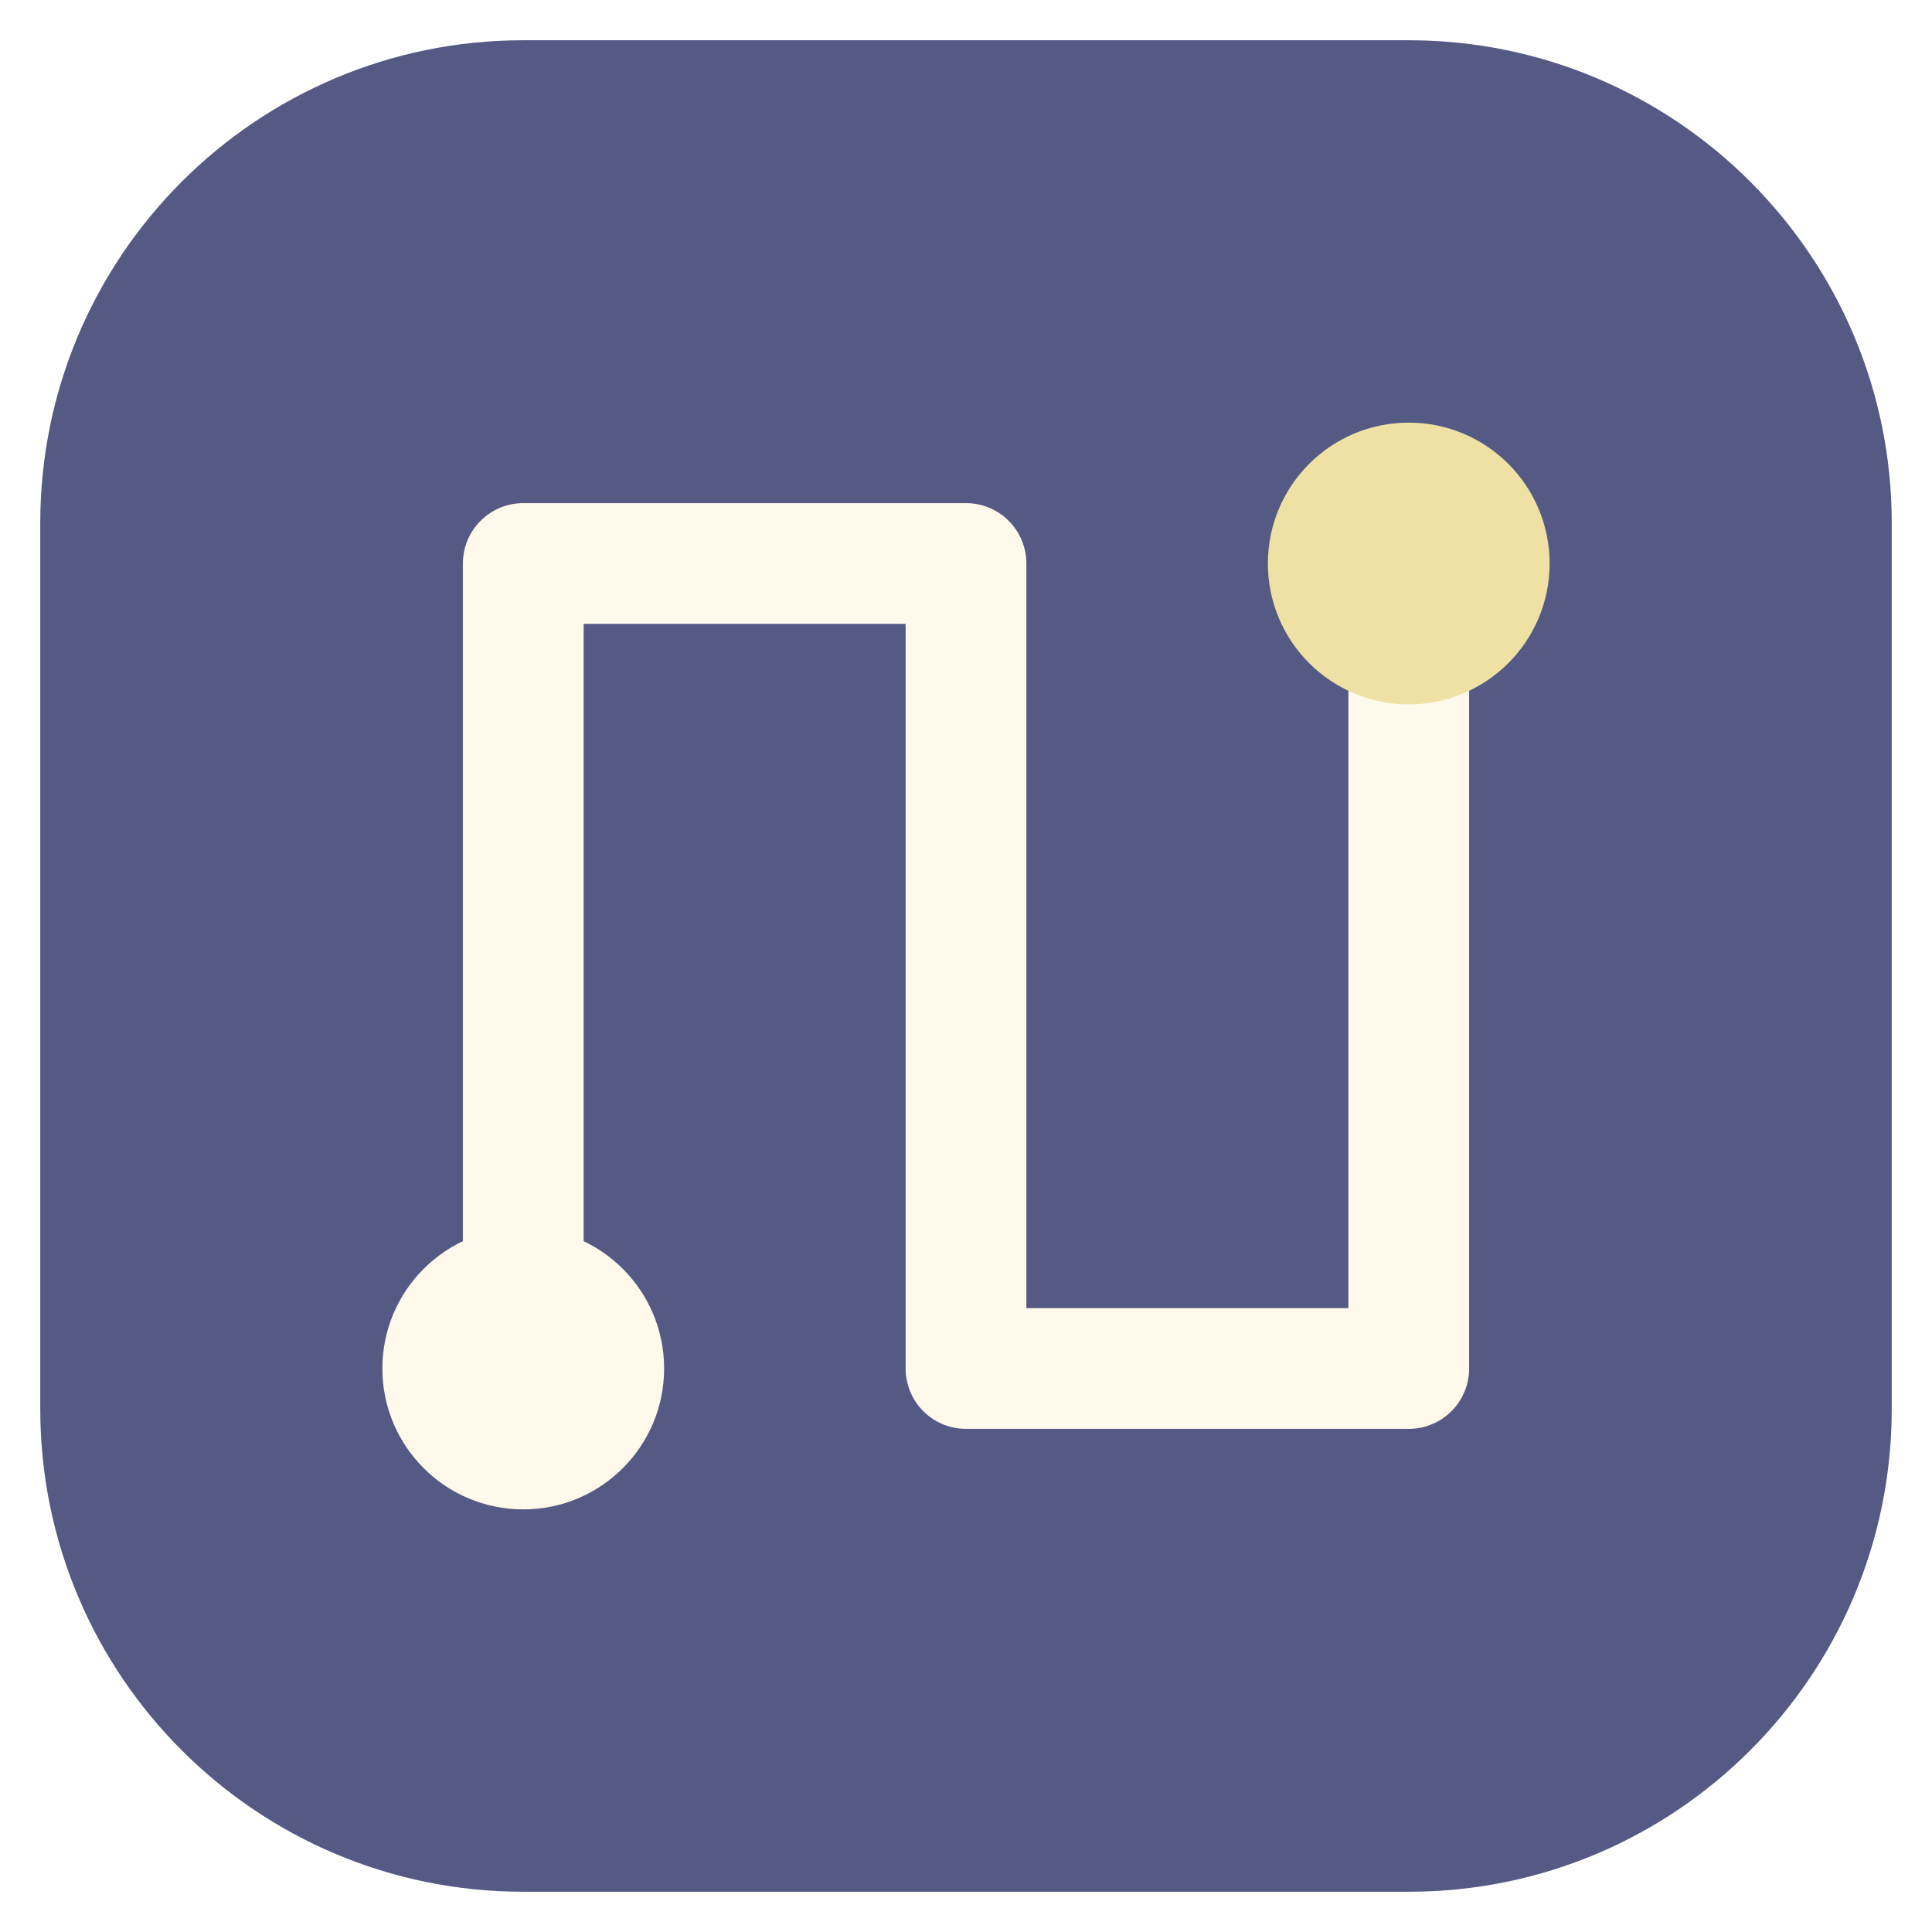
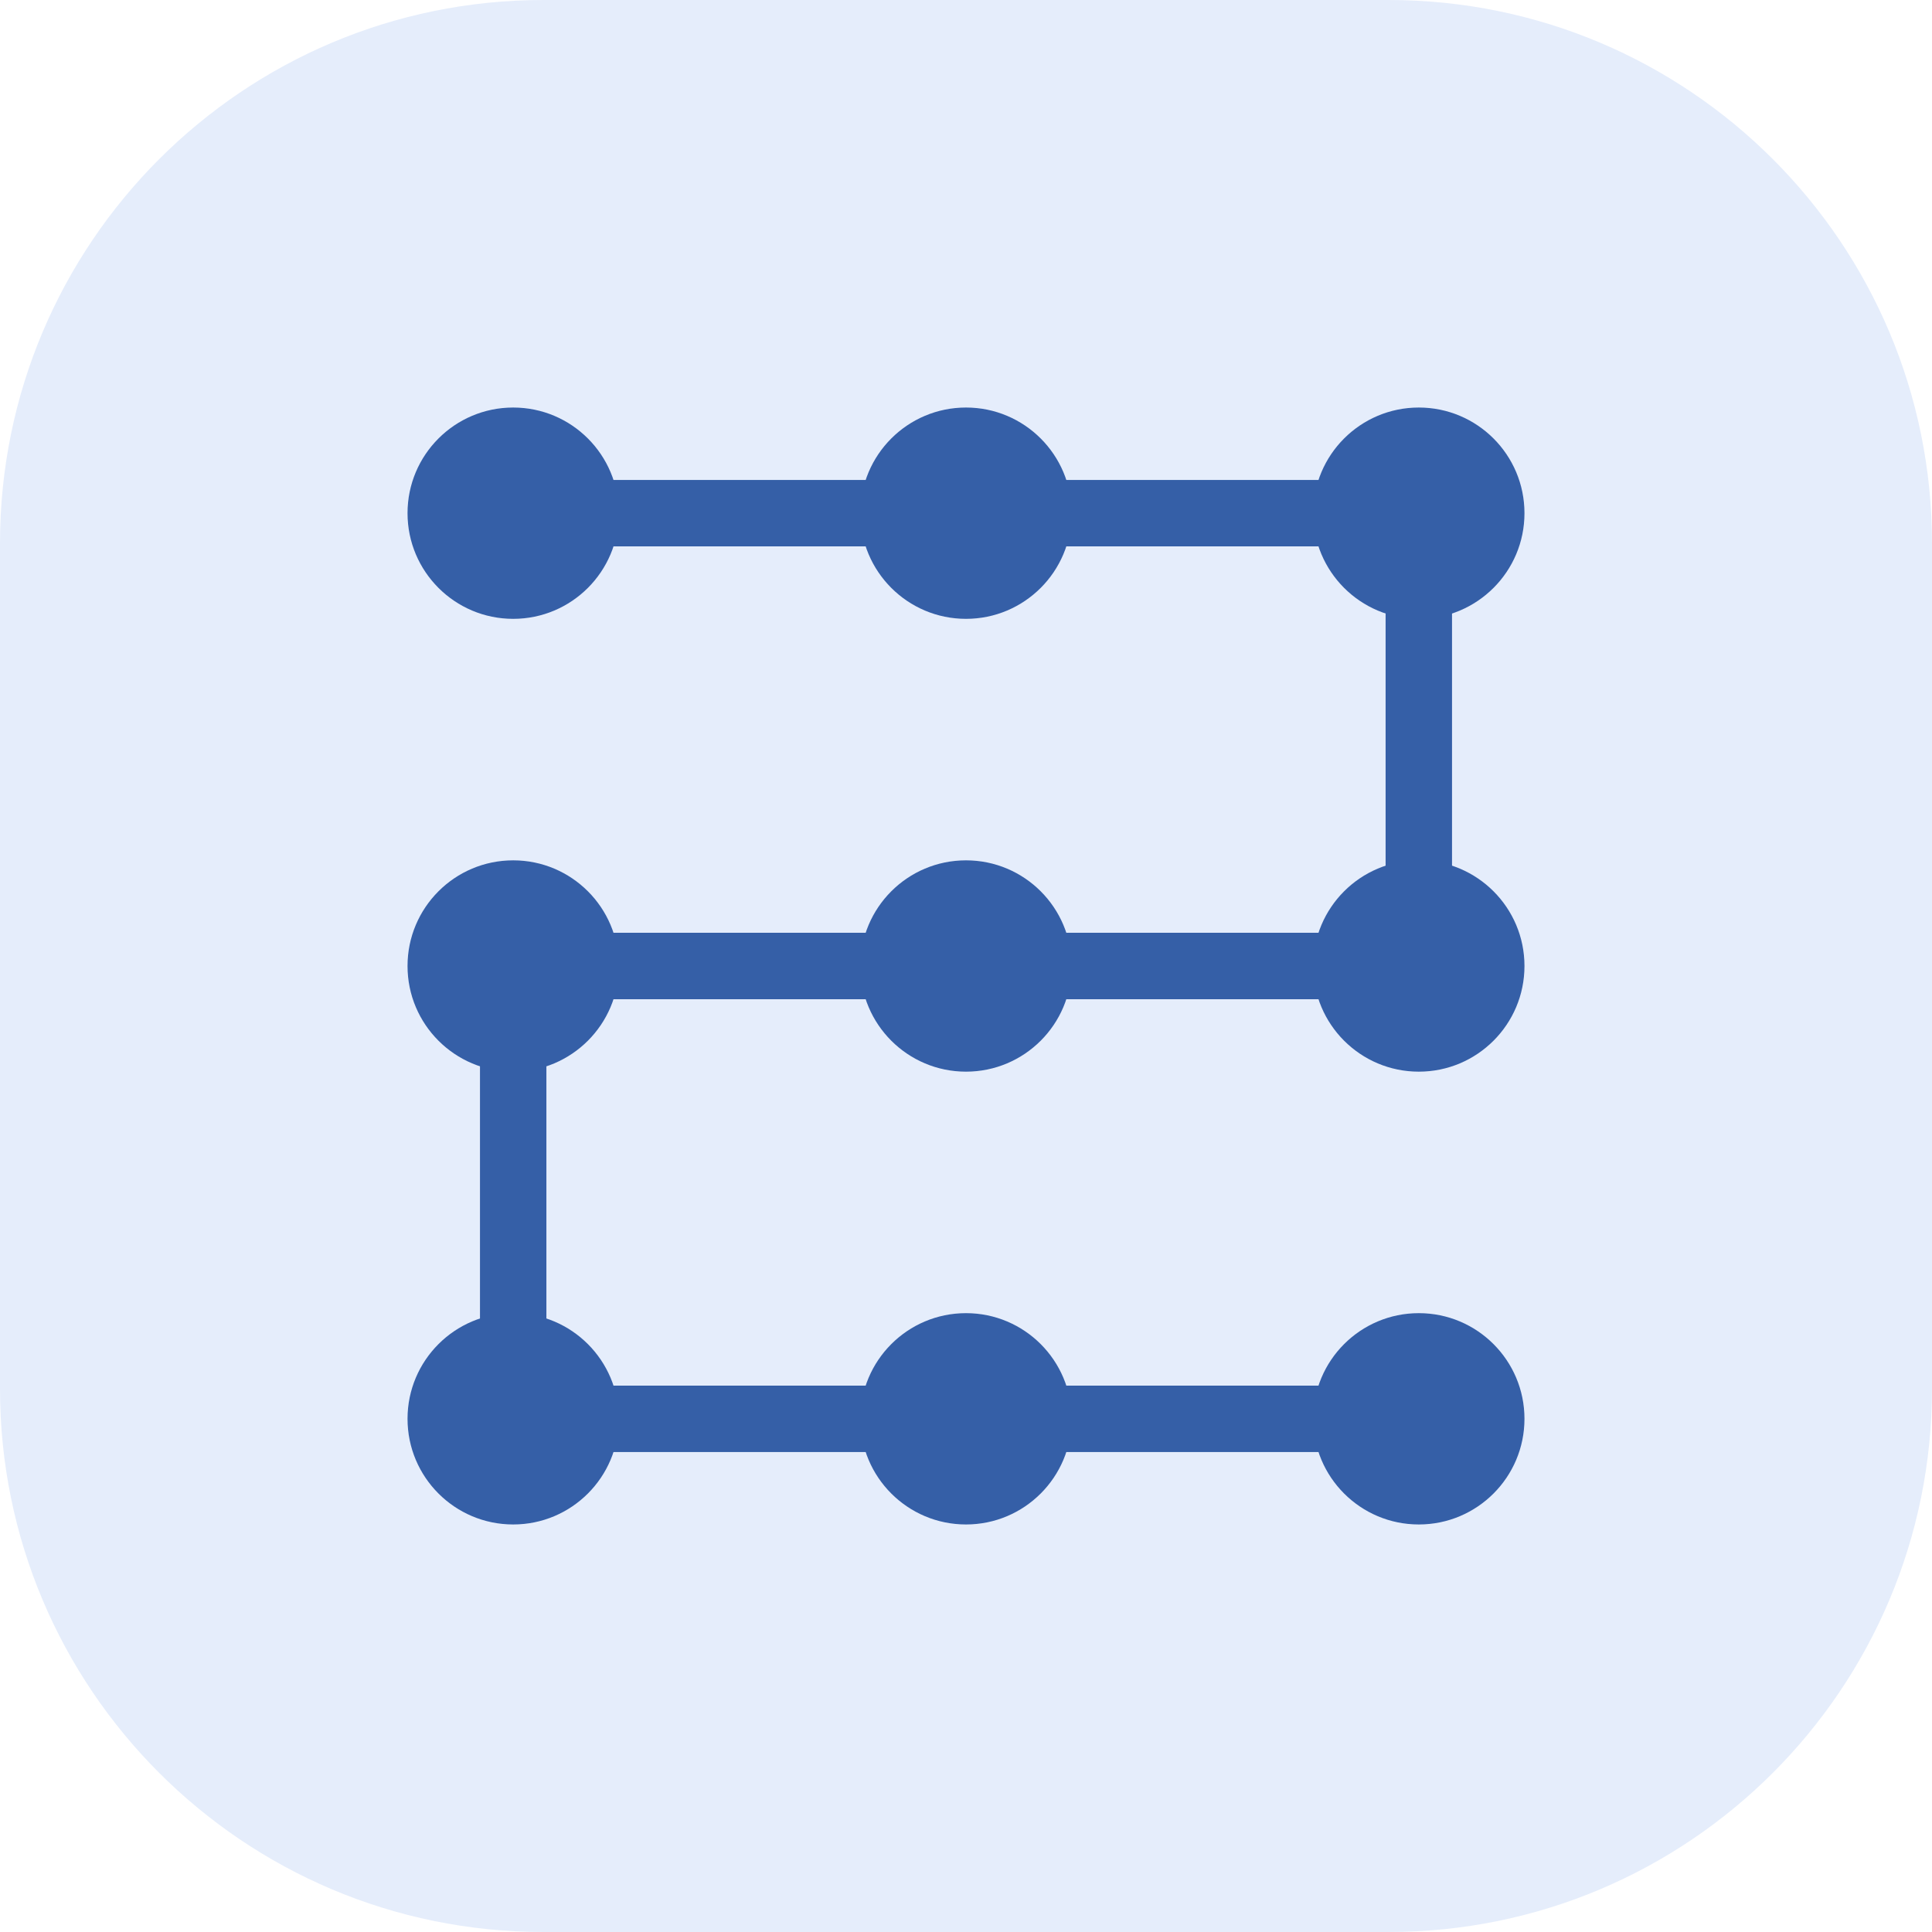
- <svg xmlns="http://www.w3.org/2000/svg" viewBox="0 0 48 48">
-   <rect x="1" y="1" width="46" height="46" rx="12" fill="#555a85" />
-   <path d="M13 34V14h11v20h11V14" fill="none" stroke="#fff9eb" stroke-width="3" stroke-linecap="round" stroke-linejoin="round" />
-   <circle cx="13" cy="34" r="3.5" fill="#fff9eb" />
-   <circle cx="35" cy="14" r="3.5" fill="#eee1a3" />
+ <svg xmlns="http://www.w3.org/2000/svg" viewBox="0 0 64 64">
+   <rect width="64" height="64" rx="18" fill="#e5edfb" />
+   <g fill="none" stroke="currentColor" stroke-width="2.2" stroke-linecap="round" stroke-linejoin="round" color="#355fa7">
+     <path d="M17 17h30v15H17v15h30" />
+     <circle cx="17" cy="17" r="3.5" fill="currentColor" stroke="none" />
+     <circle cx="32" cy="17" r="3.5" fill="currentColor" stroke="none" />
+     <circle cx="47" cy="17" r="3.5" fill="currentColor" stroke="none" />
+     <circle cx="17" cy="32" r="3.5" fill="currentColor" stroke="none" />
+     <circle cx="32" cy="32" r="3.5" fill="currentColor" stroke="none" />
+     <circle cx="47" cy="32" r="3.5" fill="currentColor" stroke="none" />
+     <circle cx="17" cy="47" r="3.5" fill="currentColor" stroke="none" />
+     <circle cx="32" cy="47" r="3.5" fill="currentColor" stroke="none" />
+     <circle cx="47" cy="47" r="3.5" fill="currentColor" stroke="none" />
+   </g>
</svg>
